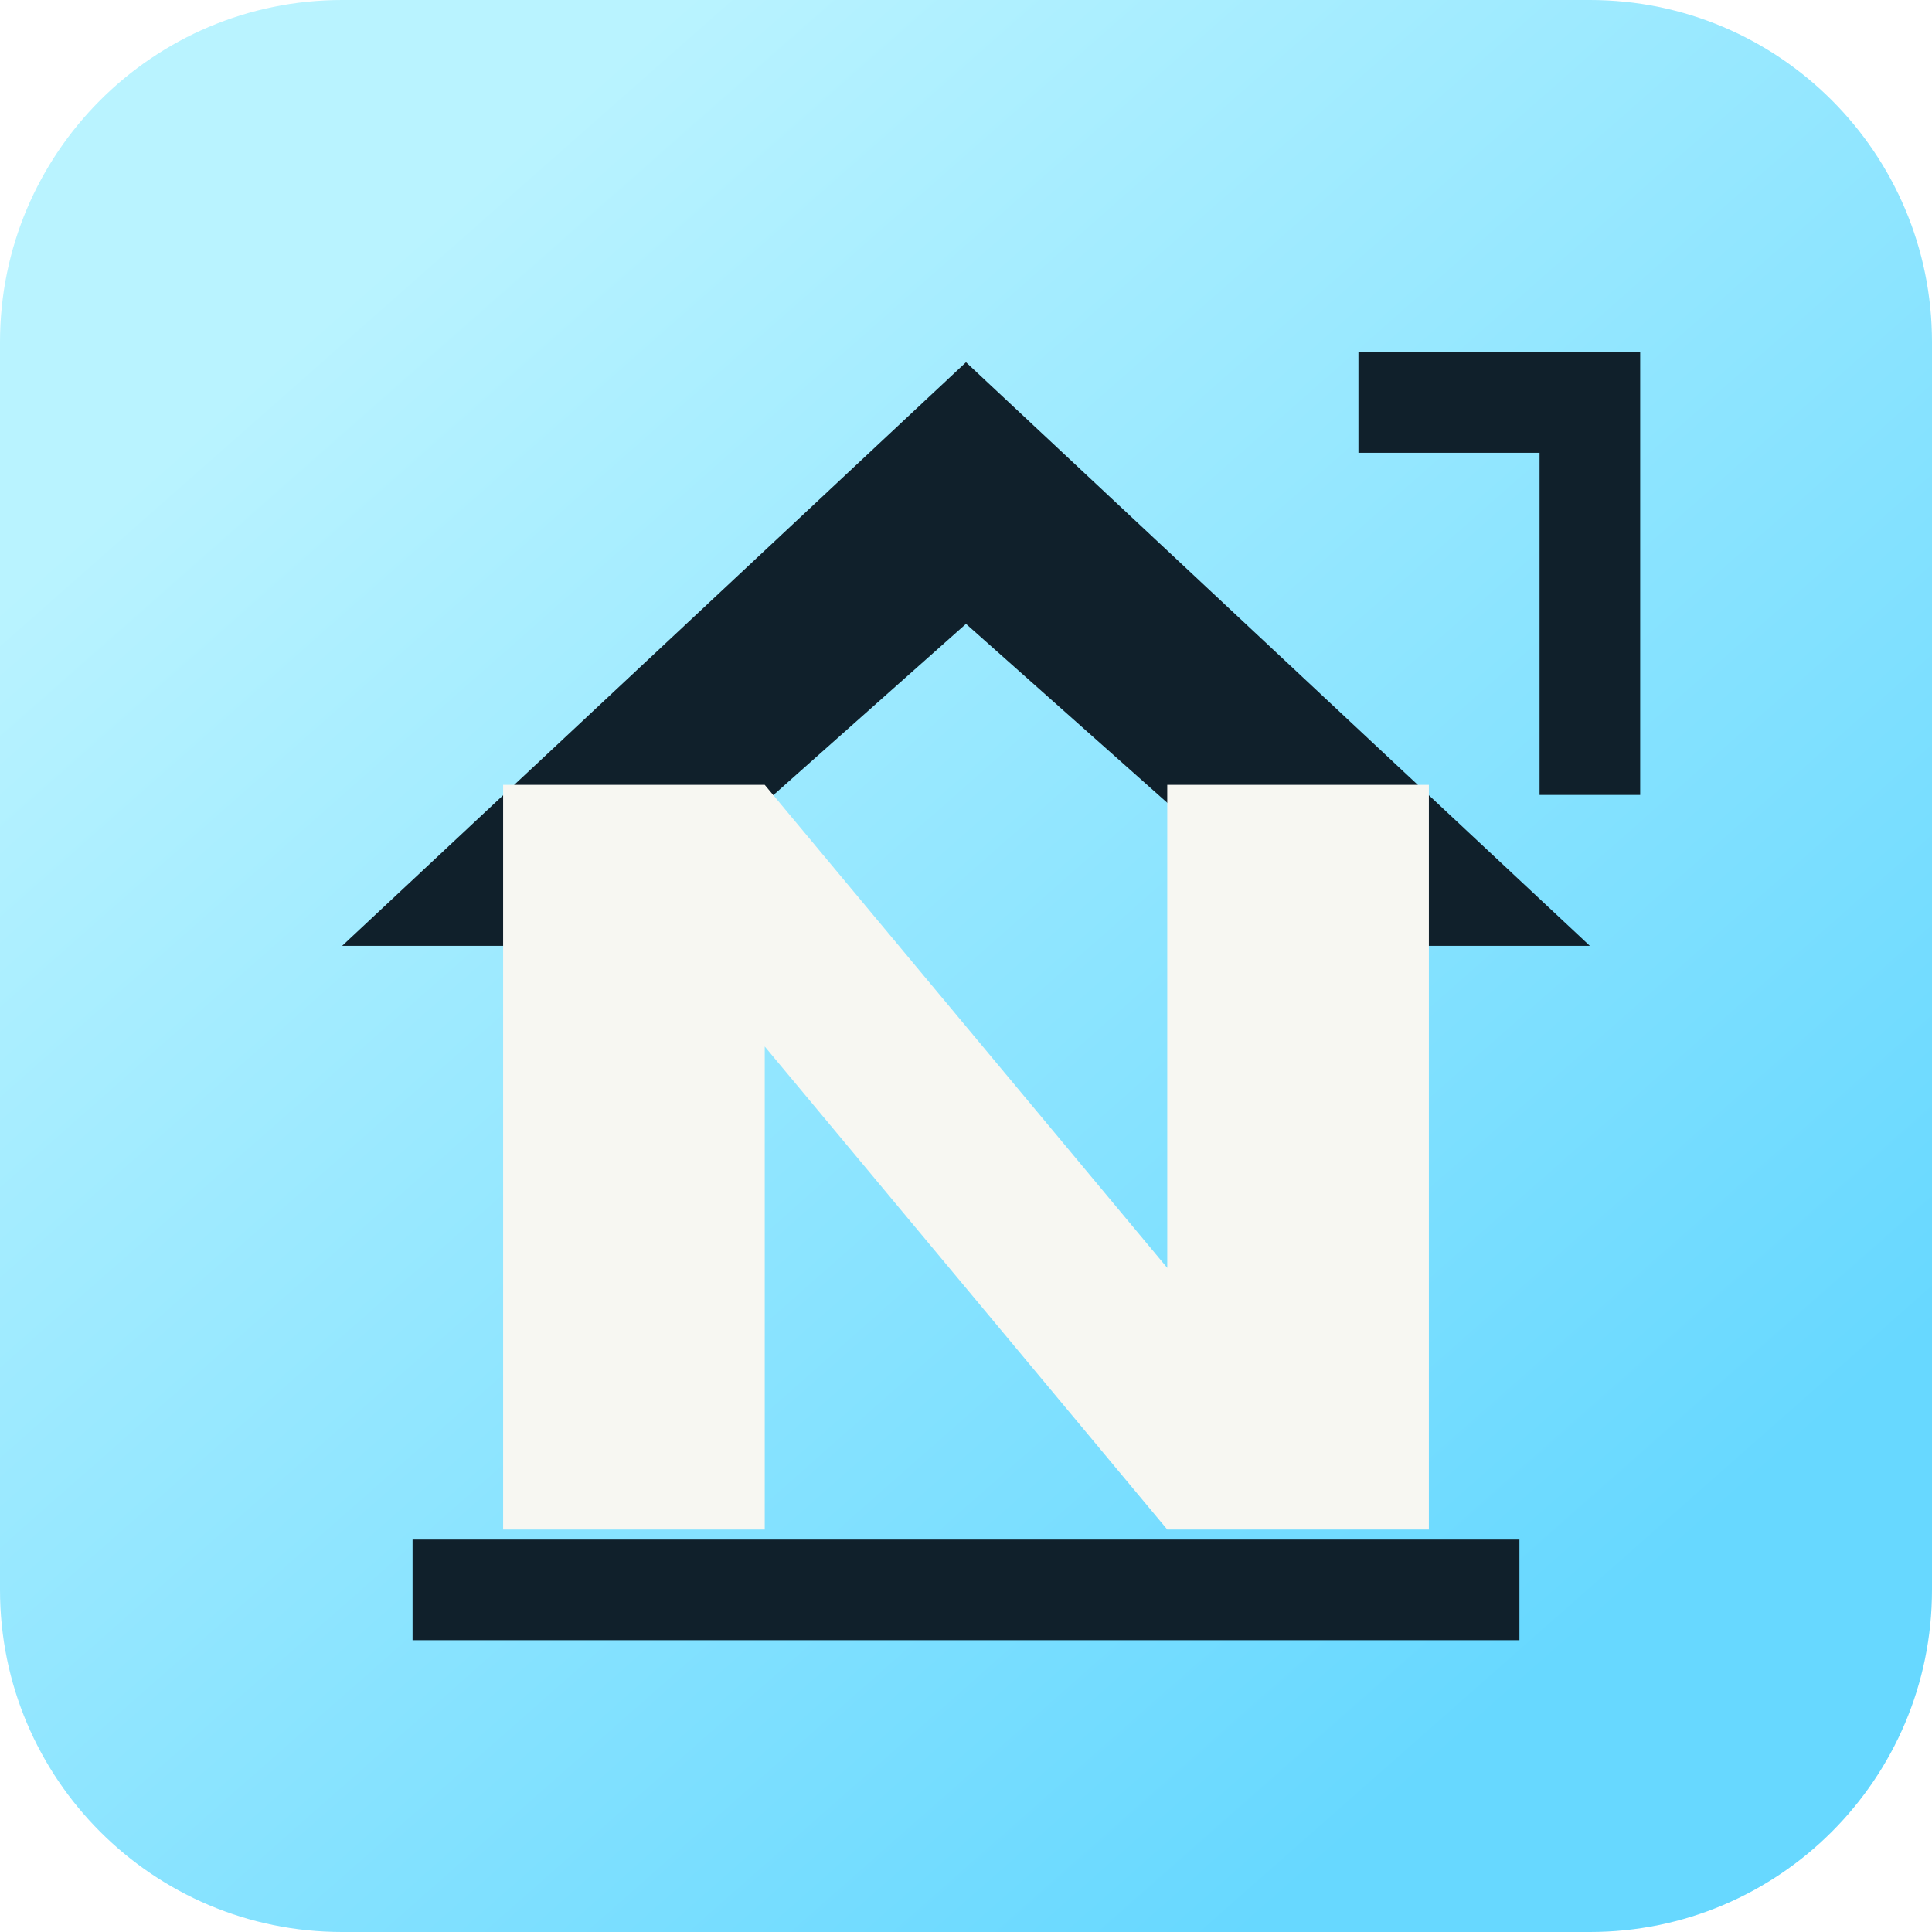
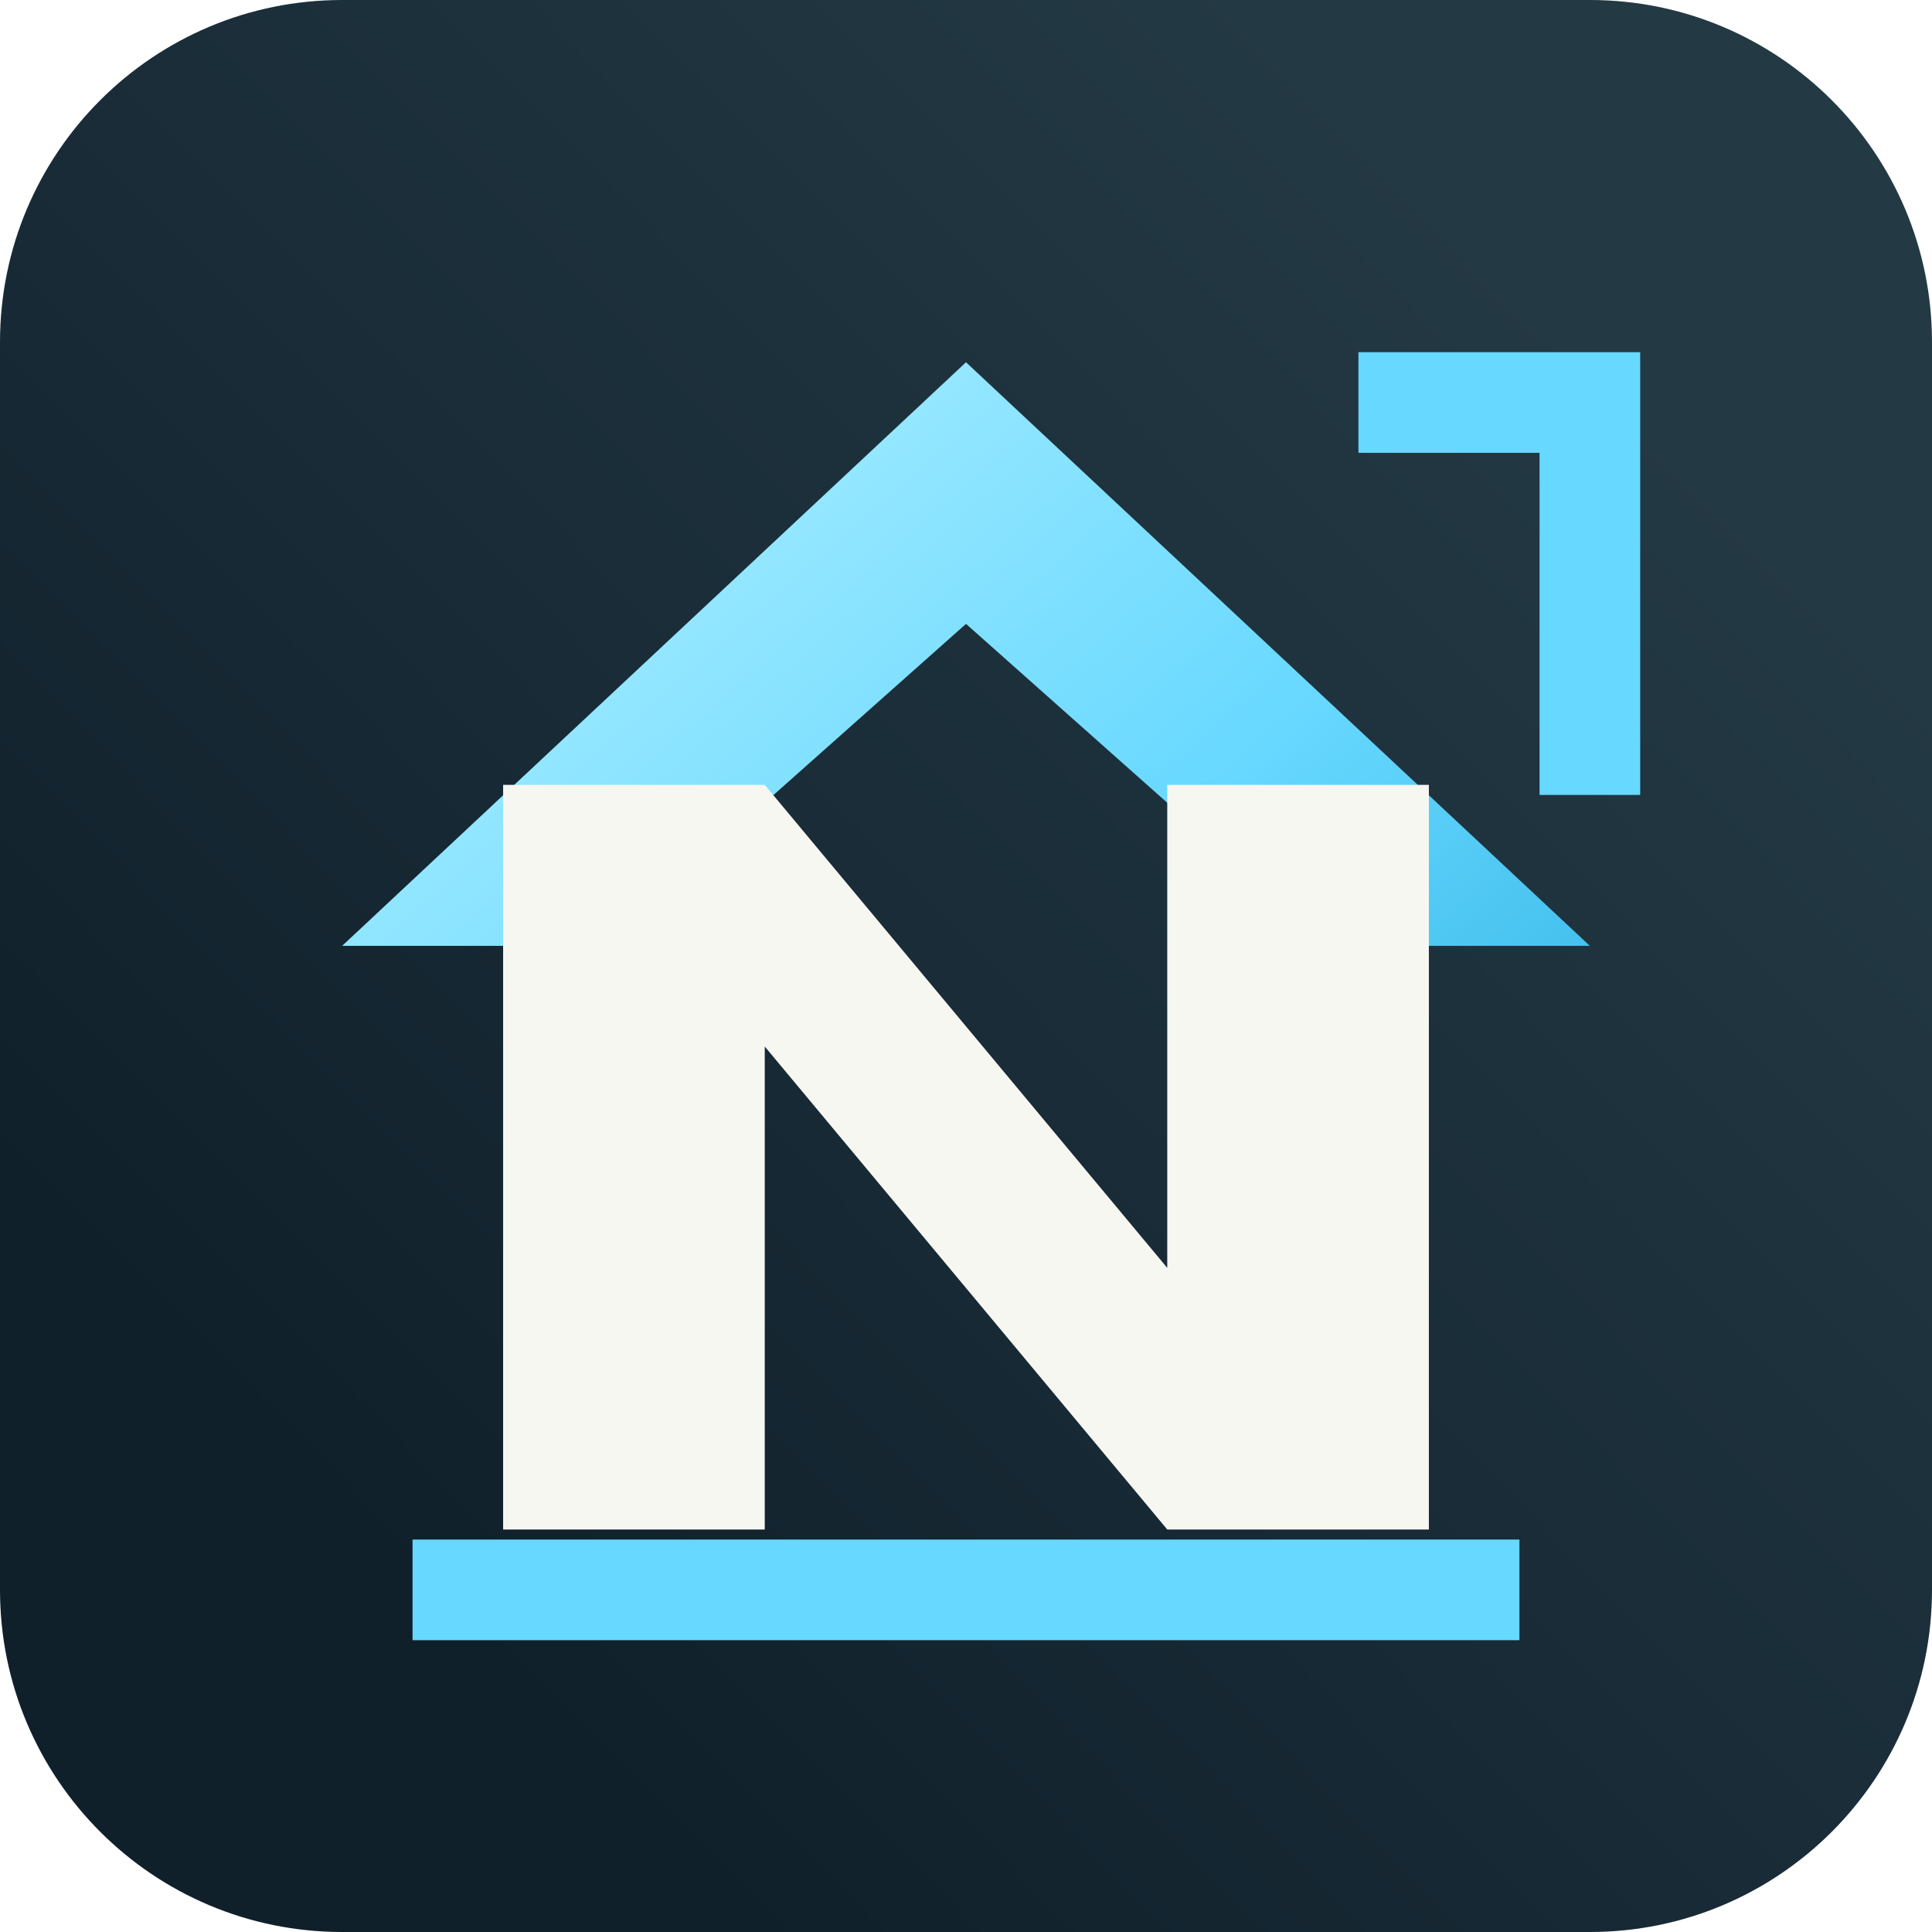
<svg xmlns="http://www.w3.org/2000/svg" viewBox="0 0 96 96" role="img" aria-labelledby="title">
  <defs>
-     <linearGradient id="sky" x1="18" y1="14" x2="78" y2="82" gradientUnits="userSpaceOnUse">
+     <linearGradient id="cyan" x1="20" y1="16" x2="76" y2="80" gradientUnits="userSpaceOnUse">
      <stop offset="0" stop-color="#b9f3ff" />
-       <stop offset="1" stop-color="#67d8ff" />
+       <stop offset="0.52" stop-color="#67d8ff" />
+       <stop offset="1" stop-color="#1aa4d8" />
+     </linearGradient>
+     <linearGradient id="steel" x1="19" y1="78" x2="80" y2="18" gradientUnits="userSpaceOnUse">
+       <stop offset="0" stop-color="#10202b" />
+       <stop offset="1" stop-color="#233944" />
    </linearGradient>
  </defs>
-   <rect width="96" height="96" rx="17" fill="url(#sky)" />
-   <path d="M17 47 48 18l31 29h-13L48 31 30 47H17Z" fill="#10202b" />
+   <rect width="96" height="96" rx="17" fill="url(#steel)" />
+   <path d="M17 47 48 18l31 29h-13L48 31 30 47H17Z" fill="url(#cyan)" />
  <path d="M25 76V39h13l20 24V39h13v37H58L38 52v24H25Z" fill="#f7f7f2" />
-   <path d="M70 20h9v17" fill="none" stroke="#10202b" stroke-width="5" stroke-linecap="square" />
-   <path d="M23 79h50" stroke="#10202b" stroke-width="5" stroke-linecap="square" />
+   <path d="M70 20h9v17" fill="none" stroke="#67d8ff" stroke-width="5" stroke-linecap="square" />
+   <path d="M23 79h50" stroke="#67d8ff" stroke-width="5" stroke-linecap="square" />
</svg>
